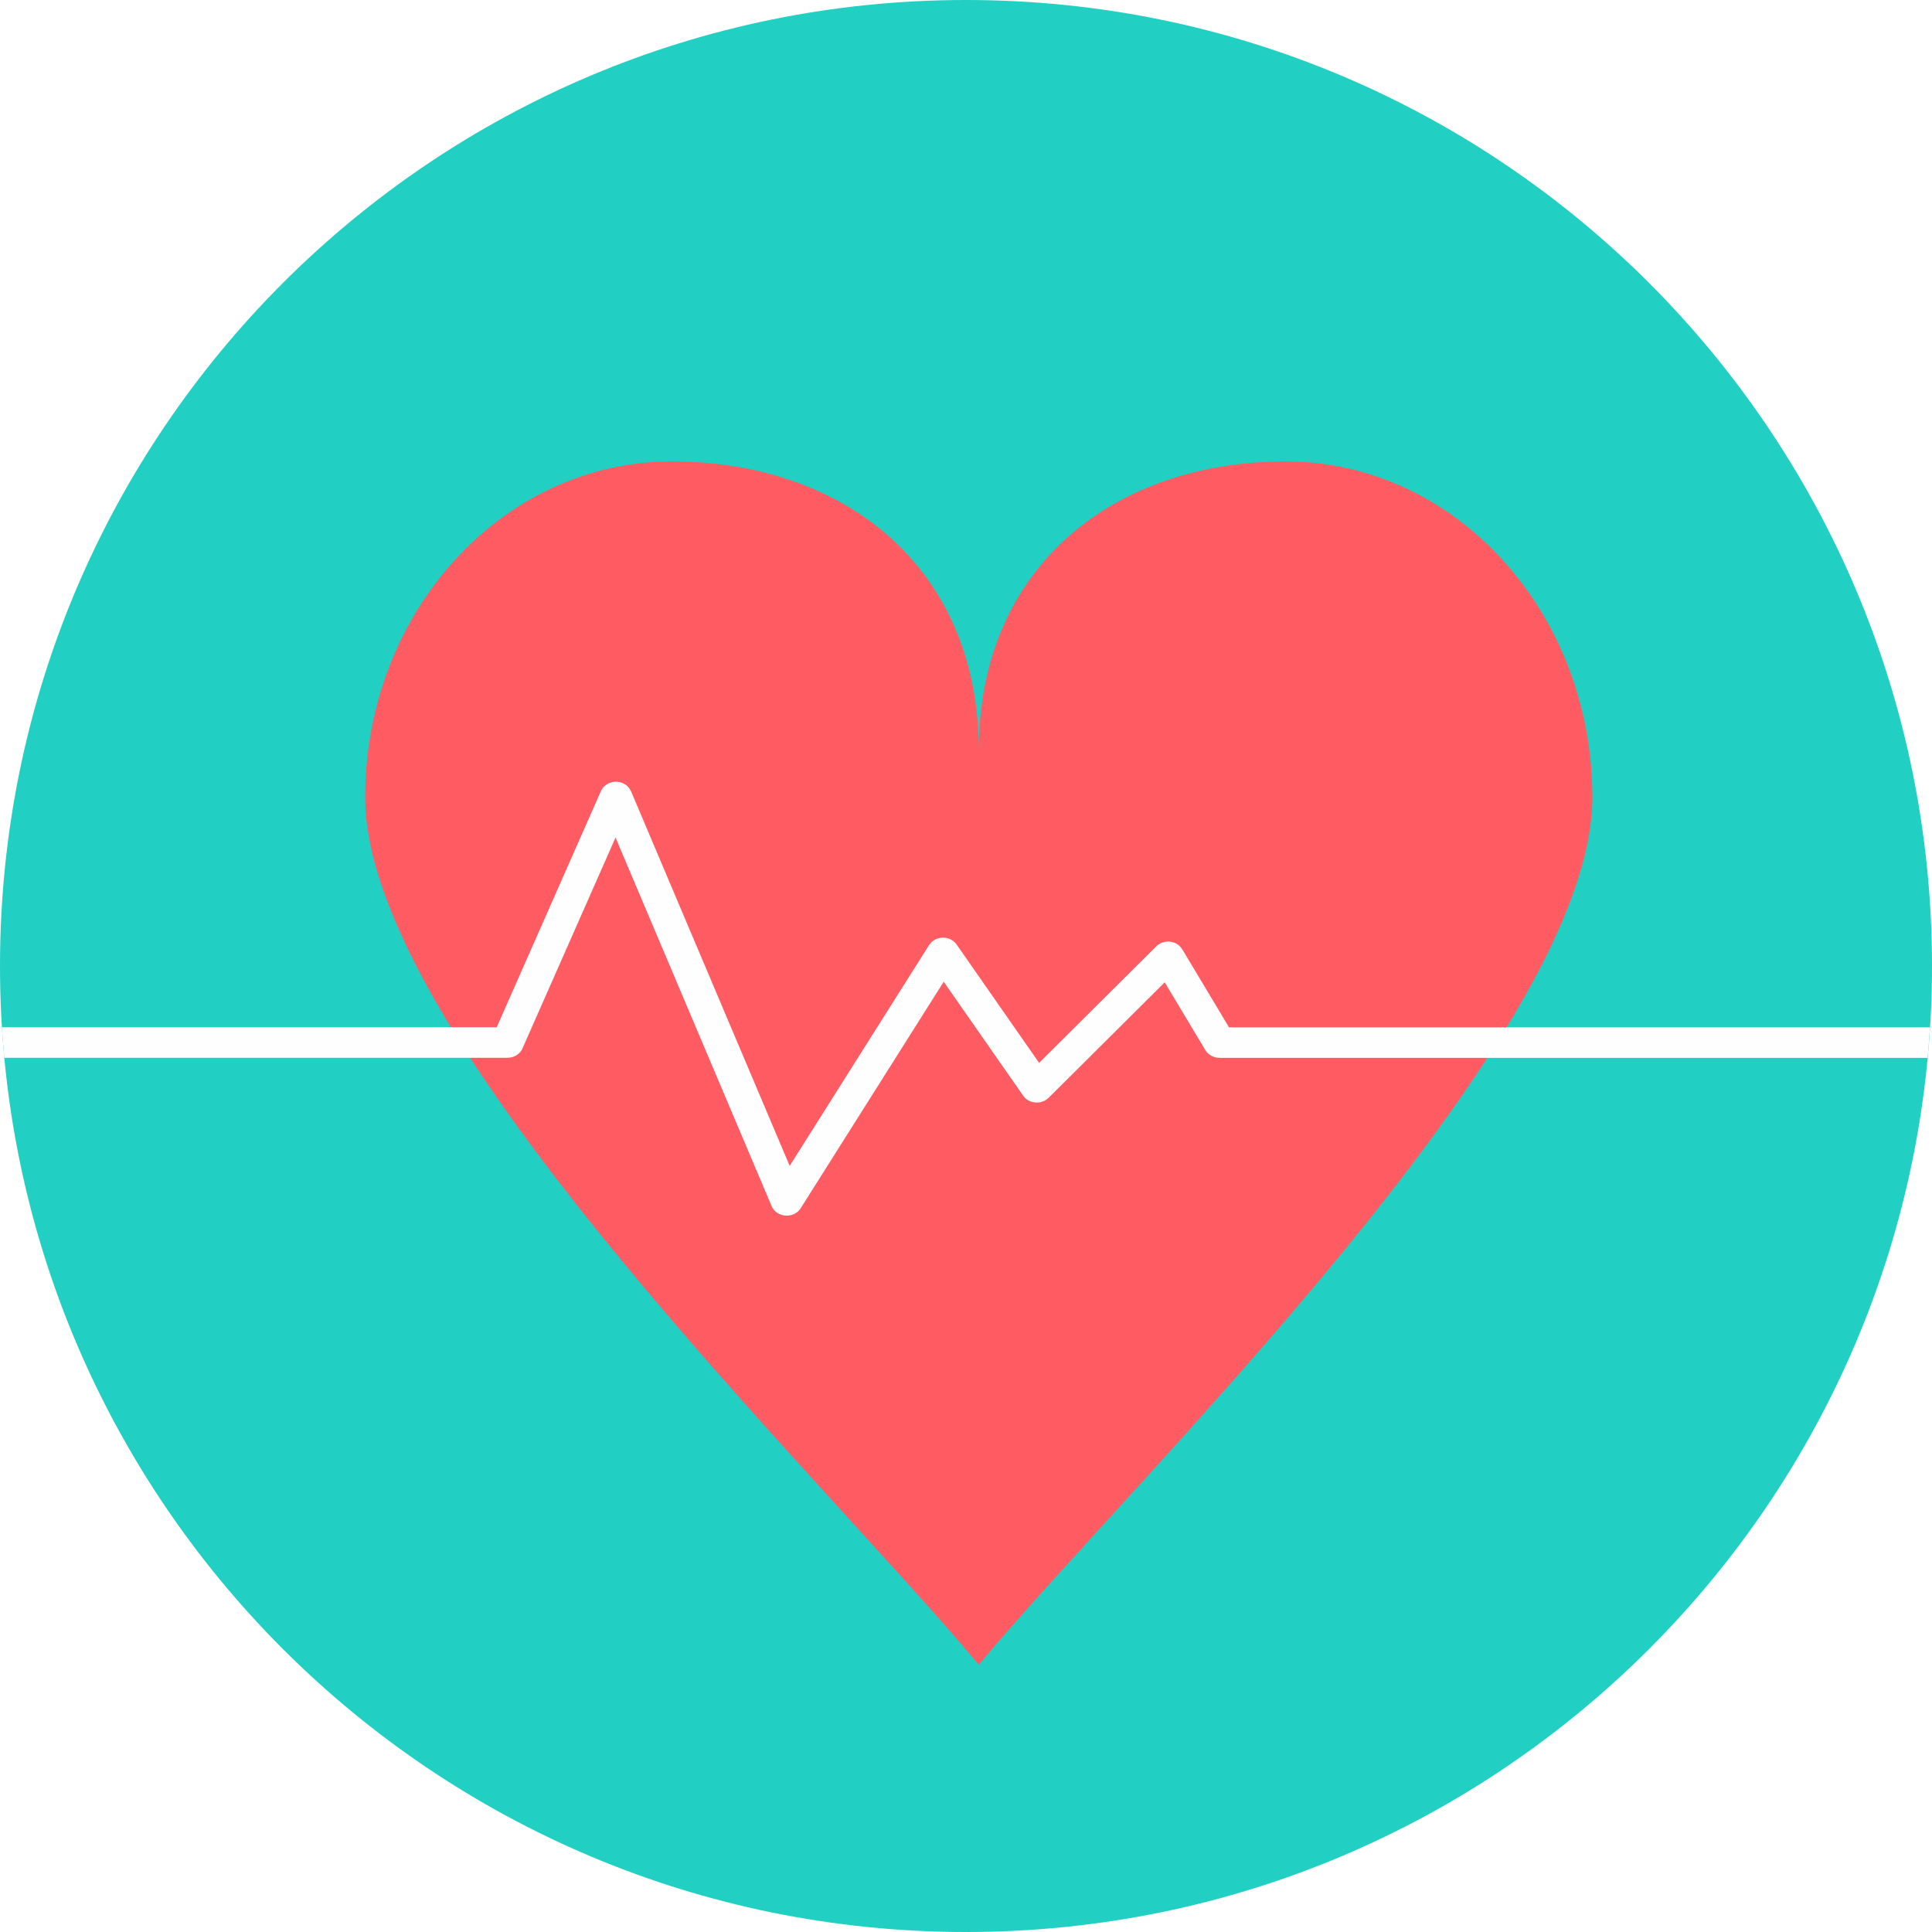
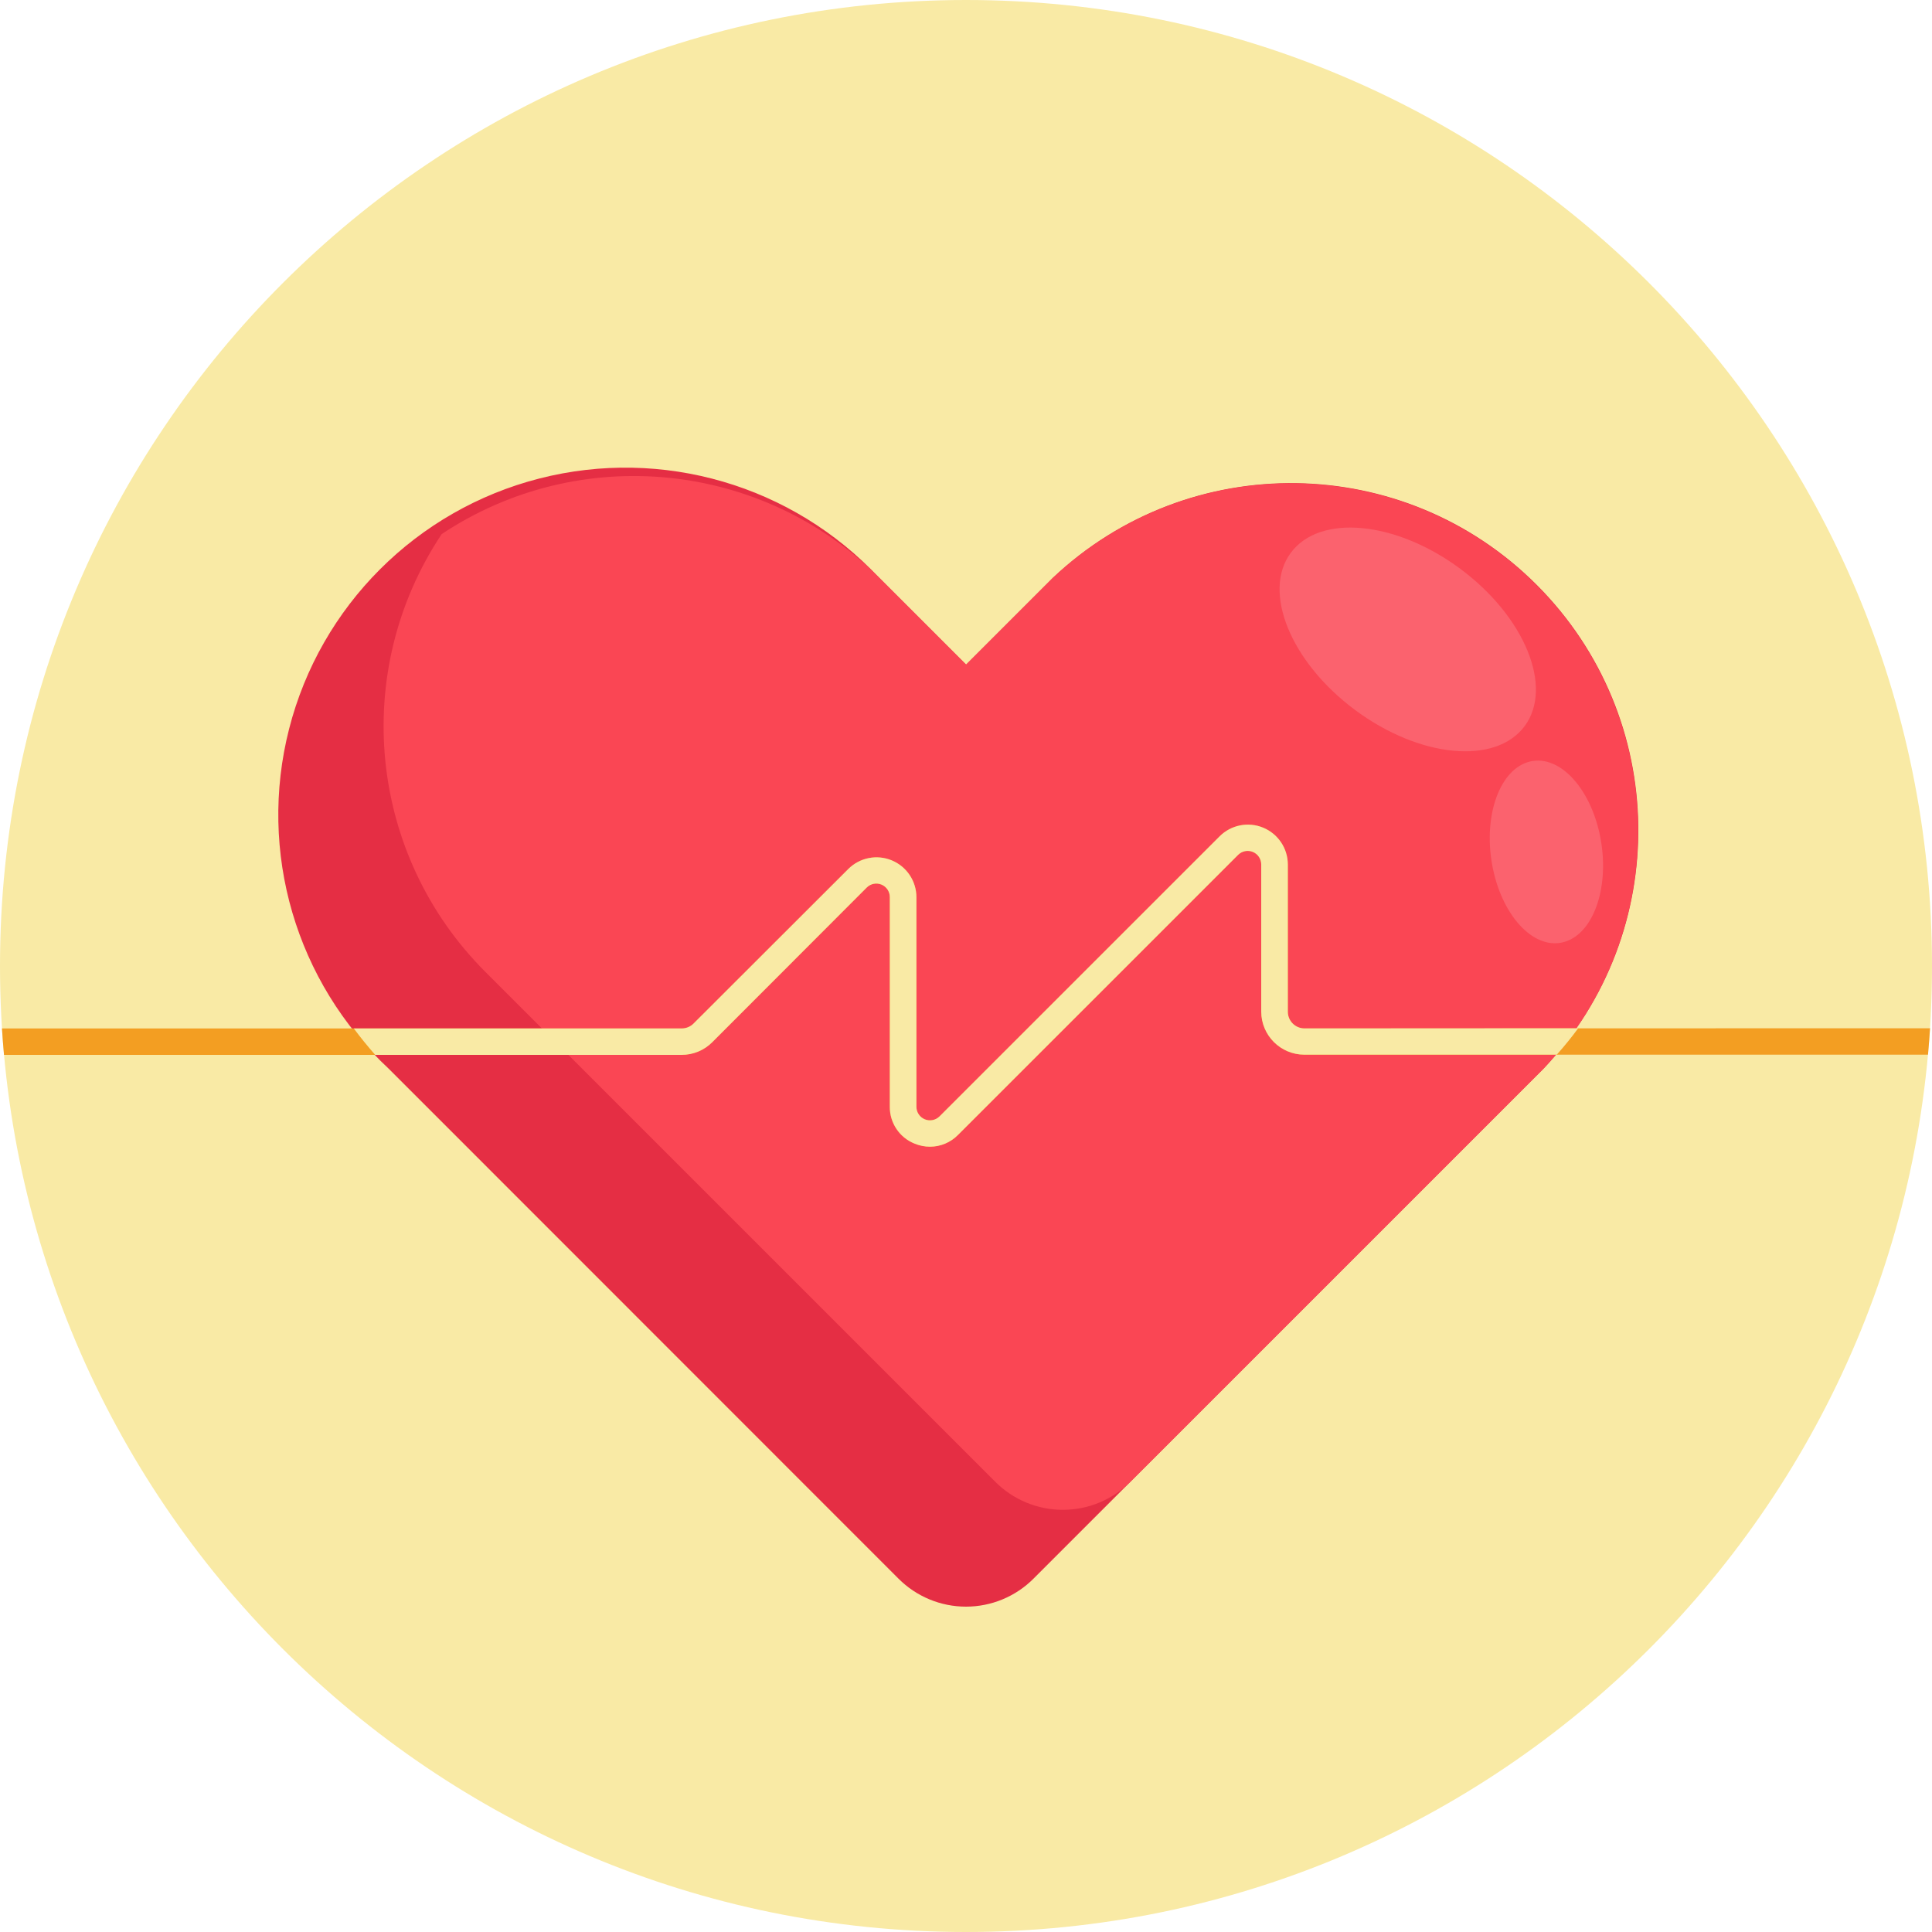
- <svg xmlns="http://www.w3.org/2000/svg" height="800px" width="800px" version="1.1" id="Layer_1" viewBox="0 0 512 512" xml:space="preserve">
-   <circle style="fill:#21D0C3;" cx="256" cy="256" r="256" />
-   <path style="fill:#FF5B62;" d="M178.081,122.282c44.899,0,81.304,27.426,81.304,76.588c0-49.162,36.405-76.588,81.304-76.588  s81.304,39.851,81.304,89.013c0,63.624-122.134,181.139-162.608,229.885C218.911,392.439,96.777,274.918,96.777,211.295  C96.777,162.132,133.182,122.282,178.081,122.282z" />
-   <path style="fill:#FEFEFE;" d="M0.527,272.235h131.109l27.606-62.571c0.9-2.055,3.422-3.039,5.621-2.194  c1.127,0.434,1.954,1.266,2.364,2.25l0.014-0.005l42.031,99.253l36.932-58.497c1.215-1.917,3.861-2.554,5.907-1.422  c0.67,0.369,1.197,0.887,1.552,1.478l21.713,31.144l31.038-30.877c1.631-1.621,4.36-1.7,6.092-0.176  c0.328,0.291,0.596,0.614,0.803,0.965h0.005l12.397,20.683h185.753c-0.171,2.707-0.378,5.399-0.628,8.083H323.189v-0.009  c-1.506,0-2.974-0.744-3.765-2.06l-10.762-17.958l-30.761,30.599h-0.005c-0.231,0.231-0.494,0.439-0.794,0.619  c-1.995,1.21-4.665,0.684-5.958-1.183l-21.052-30.193l-37.814,59.892c-0.466,0.803-1.224,1.464-2.203,1.824  c-2.217,0.817-4.73-0.199-5.603-2.273l-41.352-97.645l-24.512,55.554c-0.559,1.631-2.19,2.809-4.115,2.809H1.141  c-0.255-2.684-0.462-5.376-0.628-8.083L0.527,272.235z M253.668,250.518c0.739,1.215,0.78,2.762-0.032,4.051" />
+ <svg xmlns="http://www.w3.org/2000/svg" id="_50" data-name="50" viewBox="0 0 512 512">
+   <defs>
+     <style>.cls-1{fill:#f9eaa5;}.cls-2{fill:#e52e44;}.cls-3{fill:#fa4654;}.cls-4{fill:#fb626e;}.cls-5{fill:#f39e22;}</style>
+   </defs>
+   <circle class="cls-1" cx="256" cy="256" r="256" />
+   <path class="cls-2" d="M409.05,283.21,273.89,418.36a25.28,25.28,0,0,1-35.78,0L126,306.21l-23-23A92,92,0,1,1,233,153.15l23,23,23-23A92,92,0,0,1,409.05,283.21Z" />
+   <path class="cls-3" d="M409.05,283.21,299.56,392.7a25.29,25.29,0,0,1-35.79,0L151.61,280.54l-23-23a92,92,0,0,1-11.56-116,92,92,0,0,1,116,11.57l23,23,23-23A92,92,0,0,1,409.05,283.21Z" />
+   <ellipse class="cls-4" cx="373.08" cy="169.49" rx="23.33" ry="38.57" transform="translate(14.73 368.23) rotate(-53.45)" />
+   <ellipse class="cls-4" cx="409.8" cy="225.81" rx="14.74" ry="24.37" transform="translate(-28.72 62.63) rotate(-8.45)" />
+   <path class="cls-5" d="M511.48,272.5c-.15,2.34-.33,4.68-.54,7H345.66a11.43,11.43,0,0,1-11.42-11.42v-39a3.59,3.59,0,0,0-6.13-2.53l-74.22,74.21a10.44,10.44,0,0,1-7.42,3.13,10.75,10.75,0,0,1-4.12-.83,10.43,10.43,0,0,1-6.54-9.79V237.75a3.58,3.58,0,0,0-6.12-2.54l-40.95,41a11.39,11.39,0,0,1-8.08,3.34H1.06c-.21-2.32-.39-4.66-.54-7H180.66a4.43,4.43,0,0,0,3.13-1.29l41-40.95a10.58,10.58,0,0,1,18.07,7.49v55.51a3.59,3.59,0,0,0,6.13,2.54l74.22-74.21a10.59,10.59,0,0,1,18.08,7.48v39a4.42,4.42,0,0,0,4.42,4.42Z" />
+   <path class="cls-1" d="M418.24,272.5q-2.64,3.6-5.68,7h-66.9a11.43,11.43,0,0,1-11.42-11.42v-39a3.59,3.59,0,0,0-6.13-2.53l-74.22,74.21a10.44,10.44,0,0,1-7.42,3.13,10.75,10.75,0,0,1-4.12-.83,10.43,10.43,0,0,1-6.54-9.79V237.75a3.58,3.58,0,0,0-6.12-2.54l-40.95,41a11.39,11.39,0,0,1-8.08,3.34H99.44q-3-3.39-5.68-7h86.9a4.43,4.43,0,0,0,3.13-1.29l41-40.95a10.58,10.58,0,0,1,18.07,7.49v55.51a3.59,3.59,0,0,0,6.13,2.54l74.22-74.21a10.59,10.59,0,0,1,18.08,7.48v39a4.42,4.42,0,0,0,4.42,4.42Z" />
</svg>
